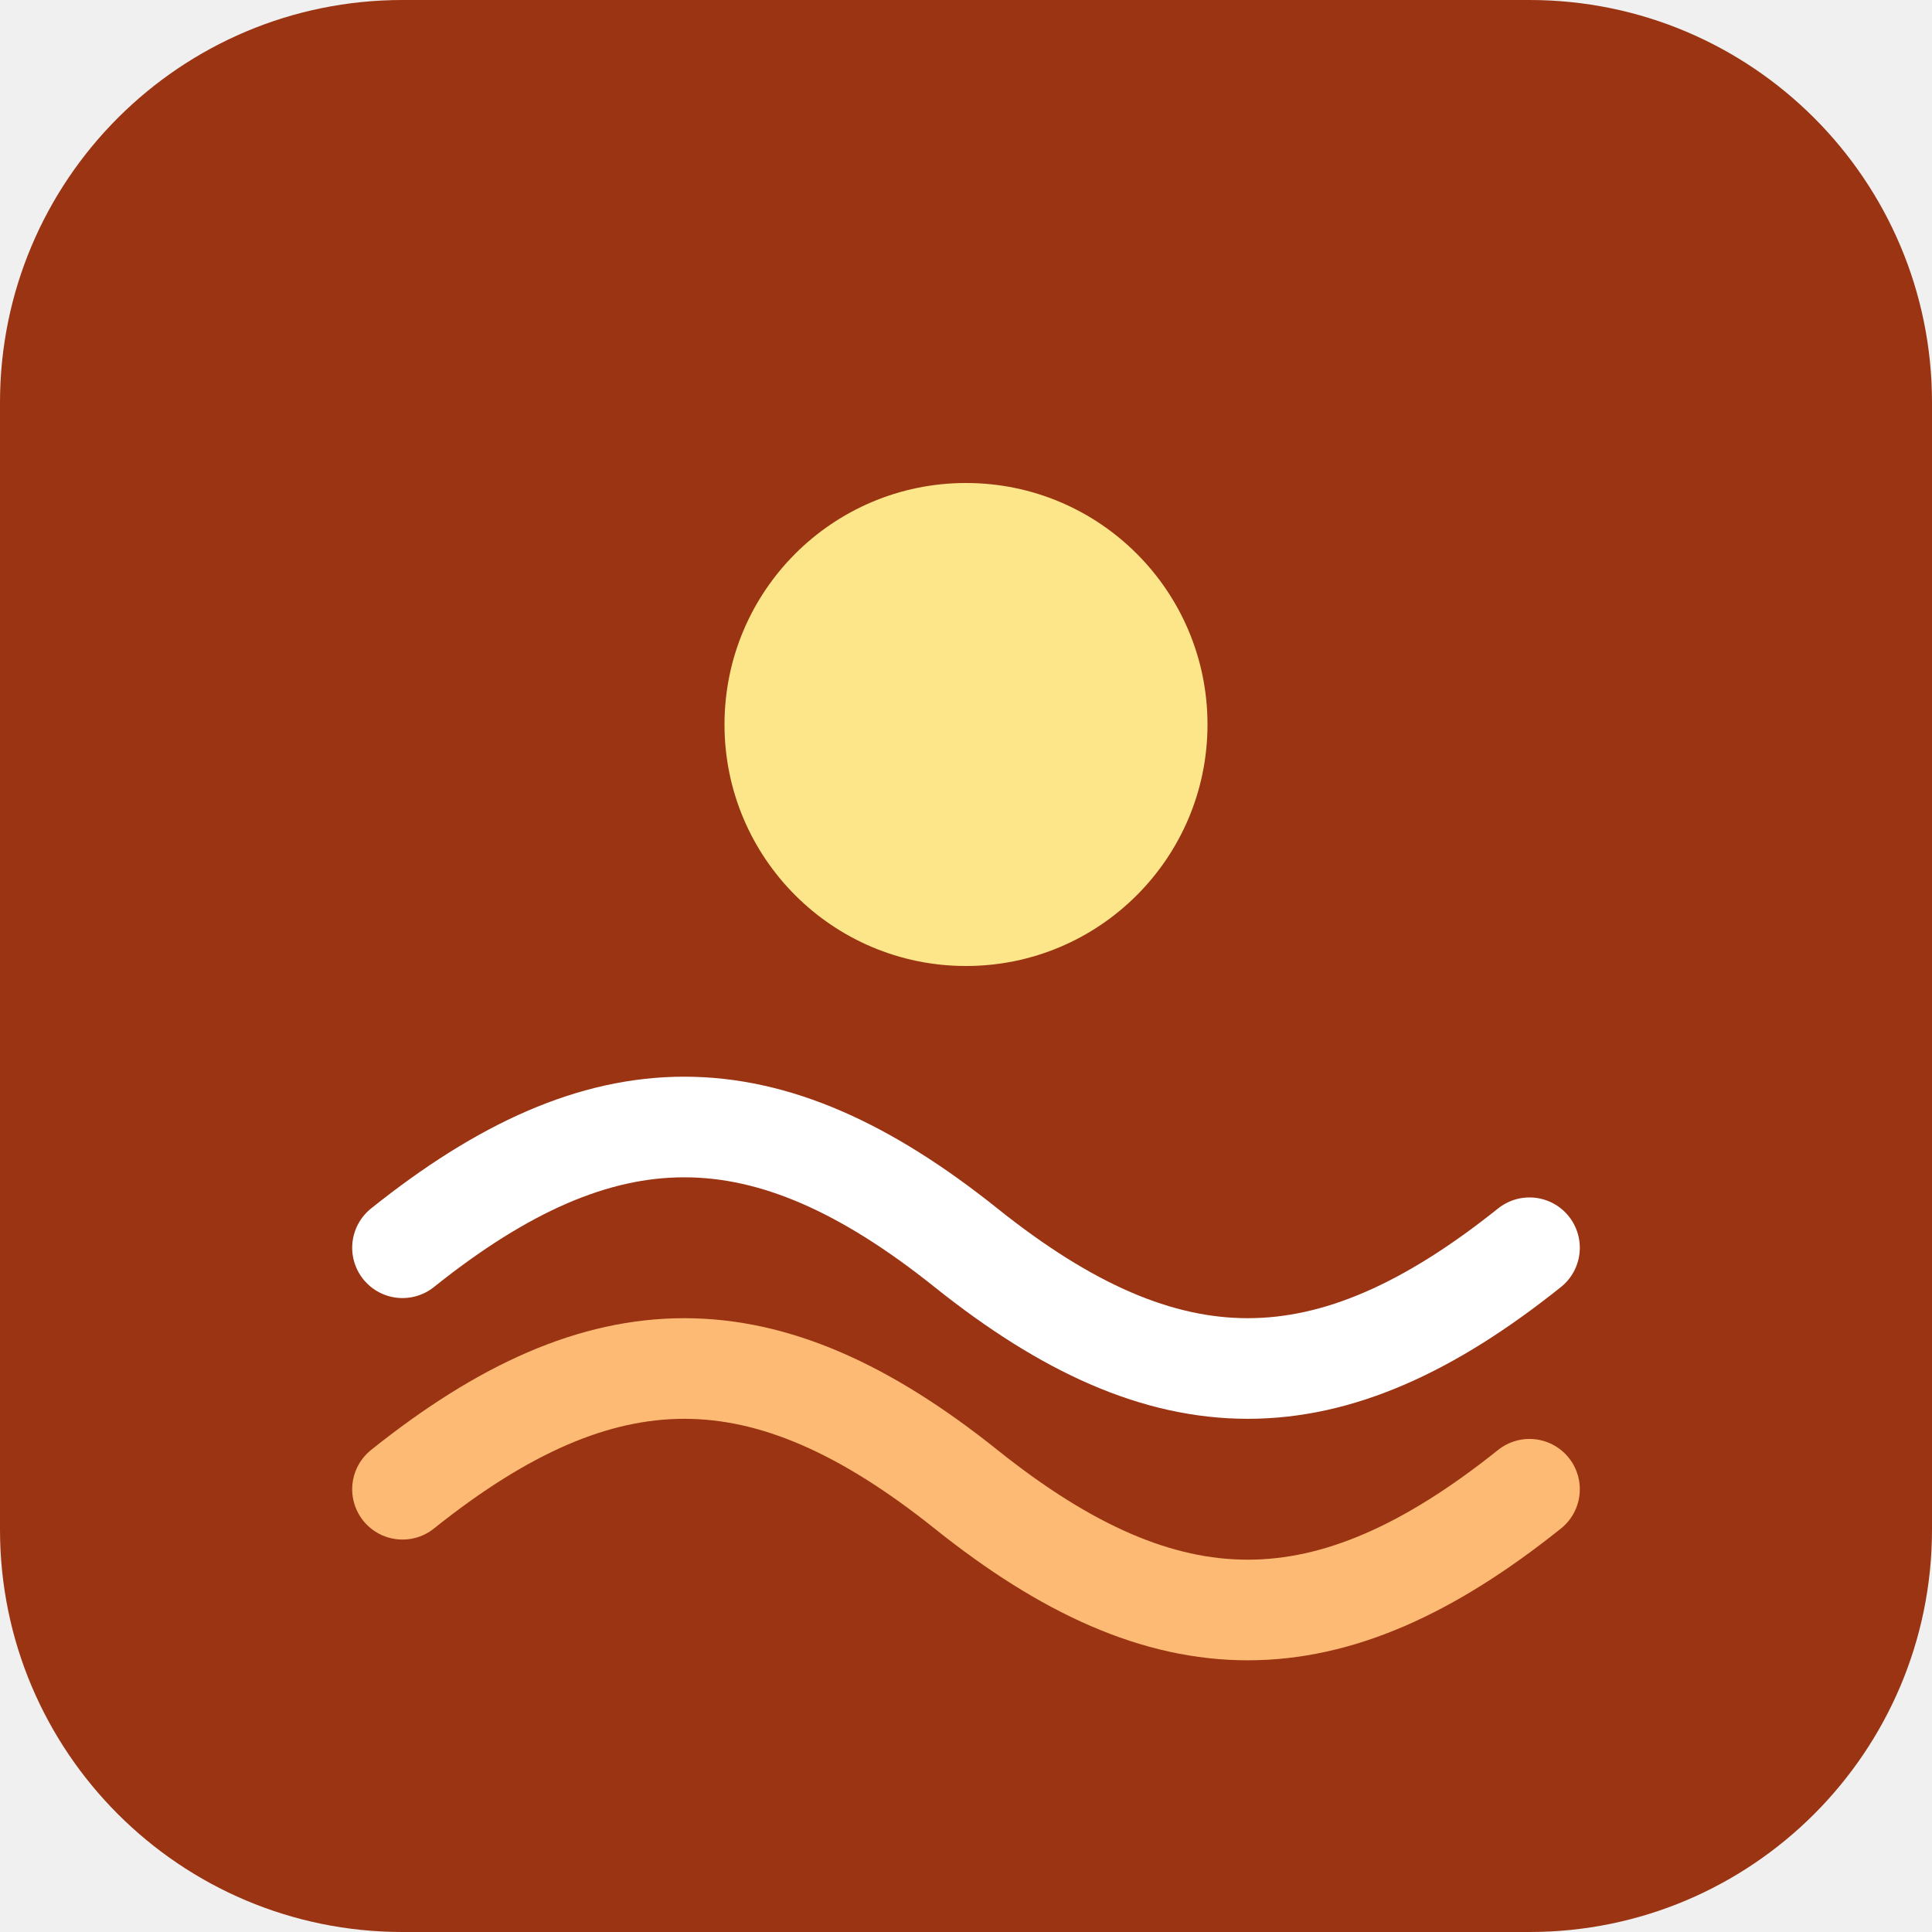
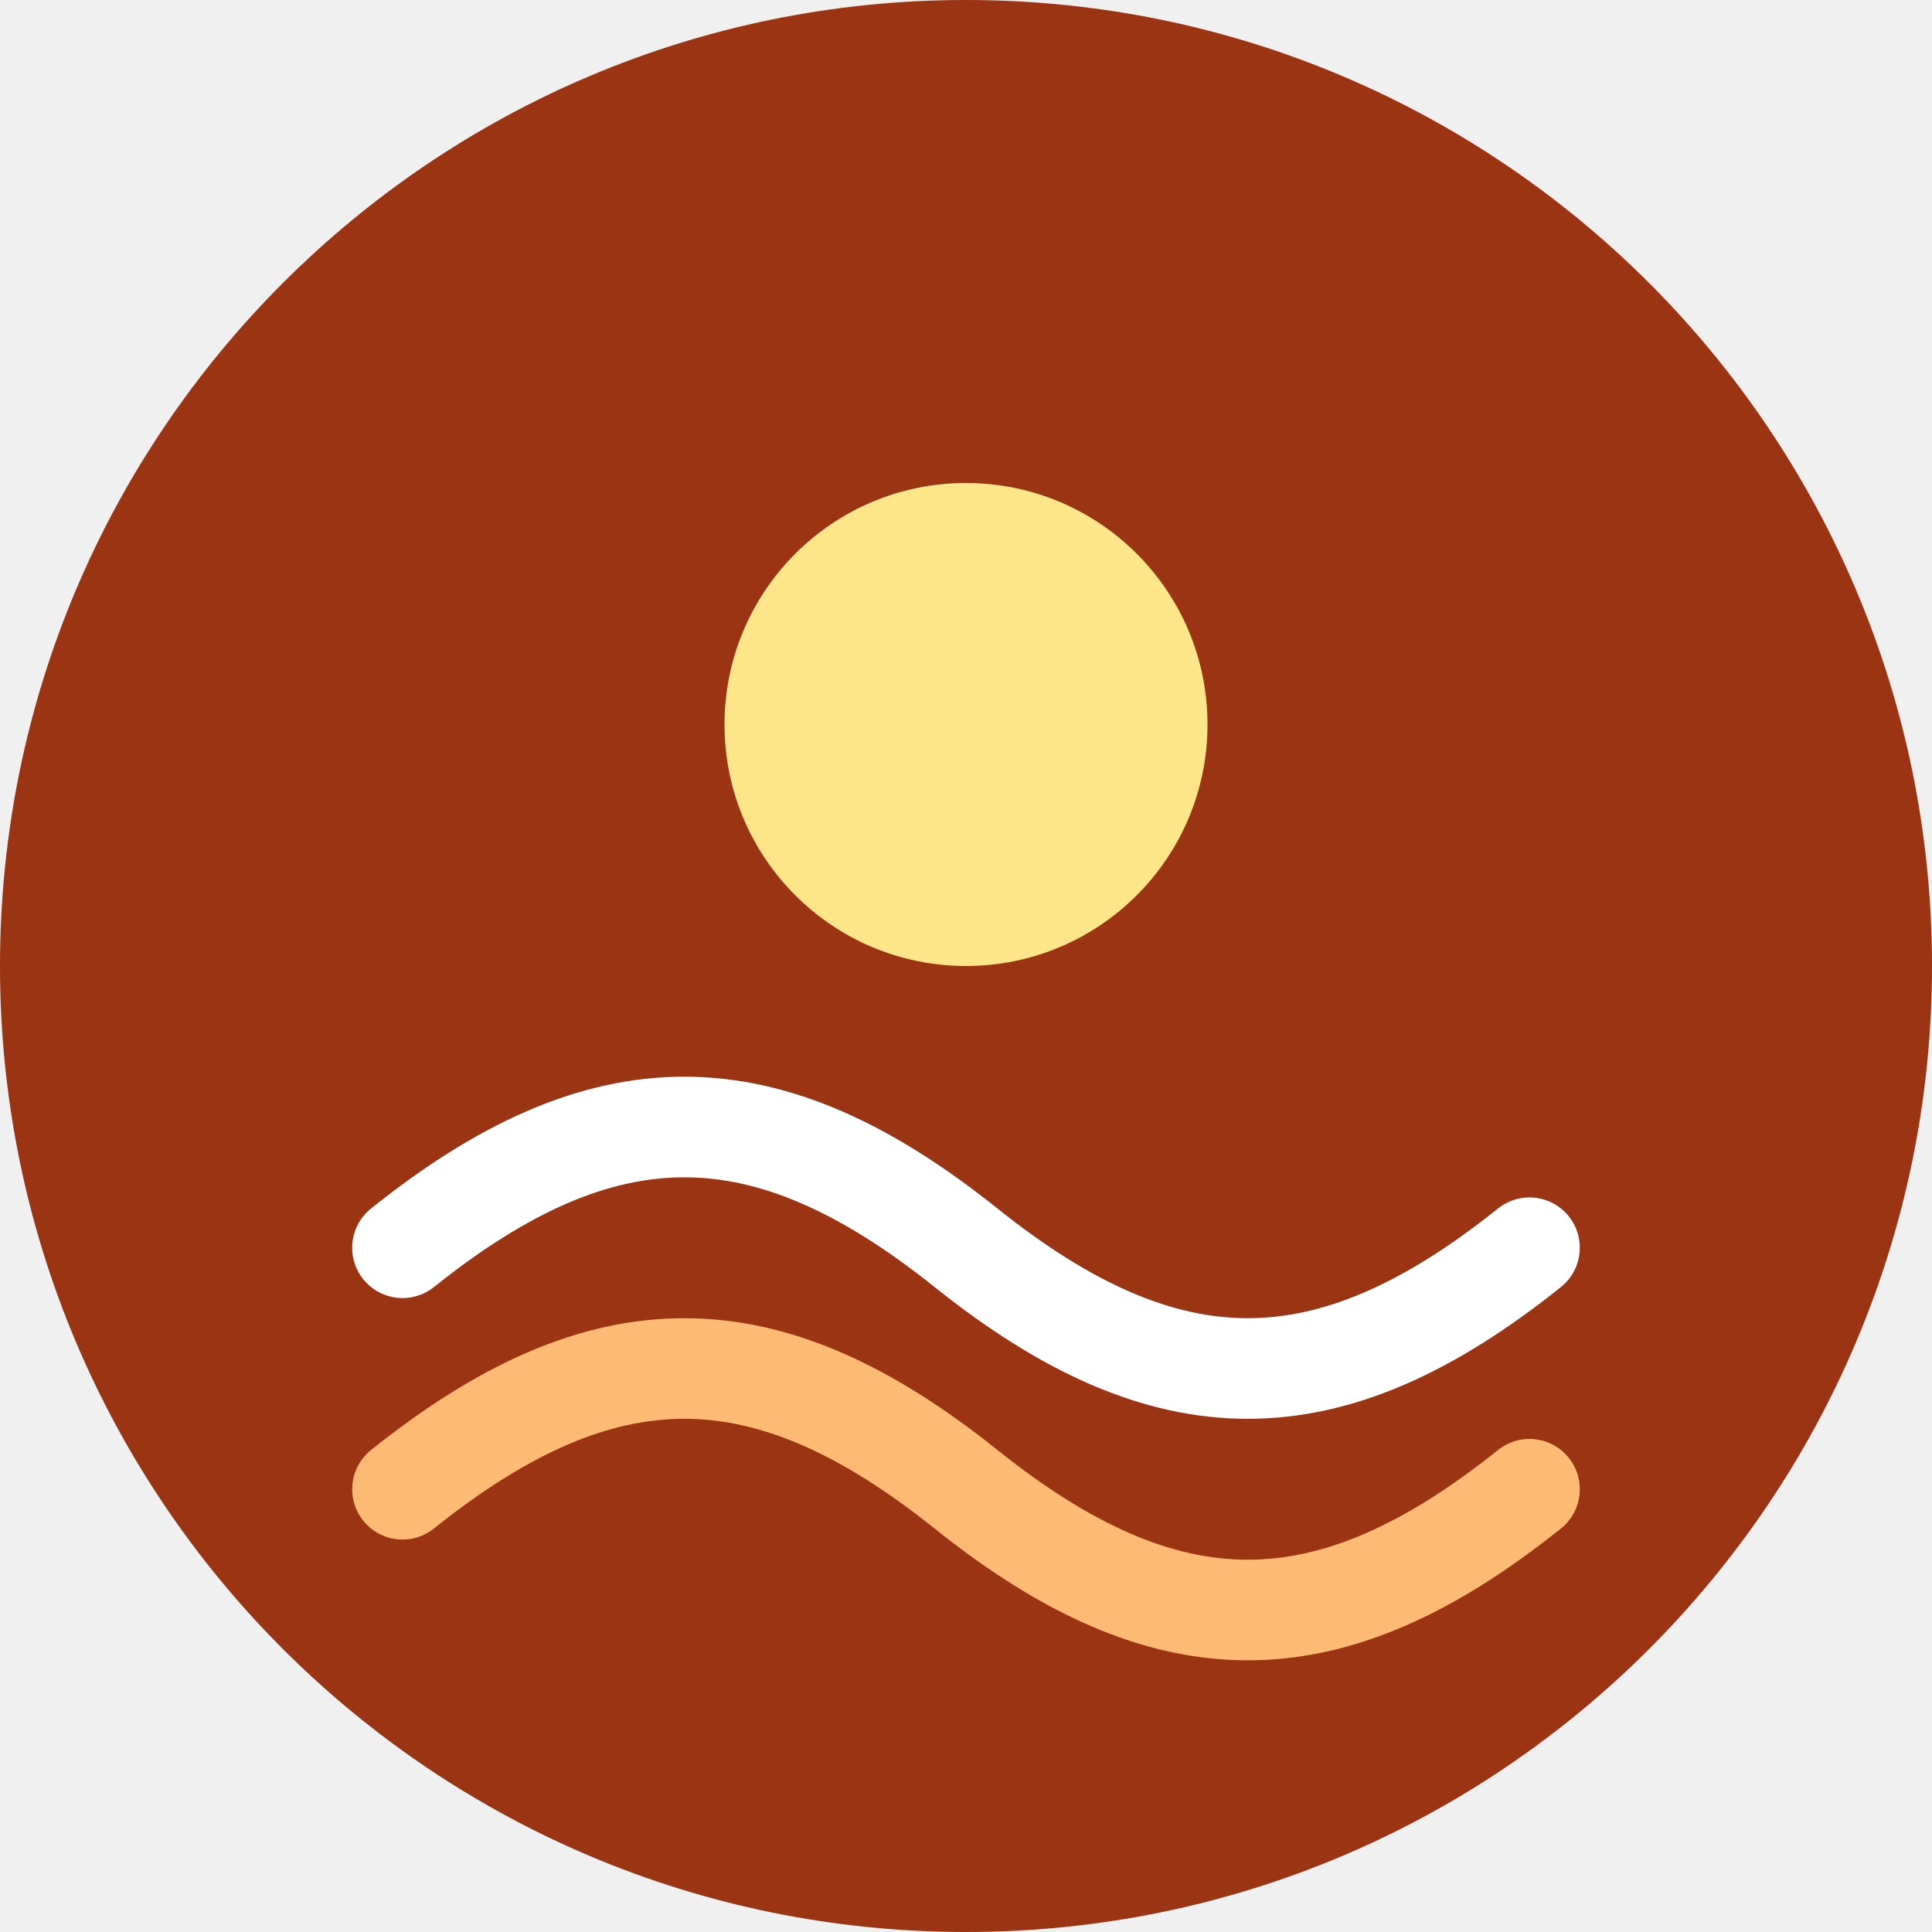
<svg xmlns="http://www.w3.org/2000/svg" viewBox="0 0 96 96" role="img" aria-label="Sahil Hotels">
-   <rect width="96" height="96" rx="20" fill="#9a3412" />
+   <circle cx="48" cy="48" r="48" fill="#9a3412" />
  <path d="M20 62c10-8 18-8 28 0s18 8 28 0" fill="none" stroke="#fff" stroke-width="5" stroke-linecap="round" />
  <path d="M20 74c10-8 18-8 28 0s18 8 28 0" fill="none" stroke="#fdba74" stroke-width="5" stroke-linecap="round" />
  <circle cx="48" cy="36" r="12" fill="#fde68a" />
</svg>
